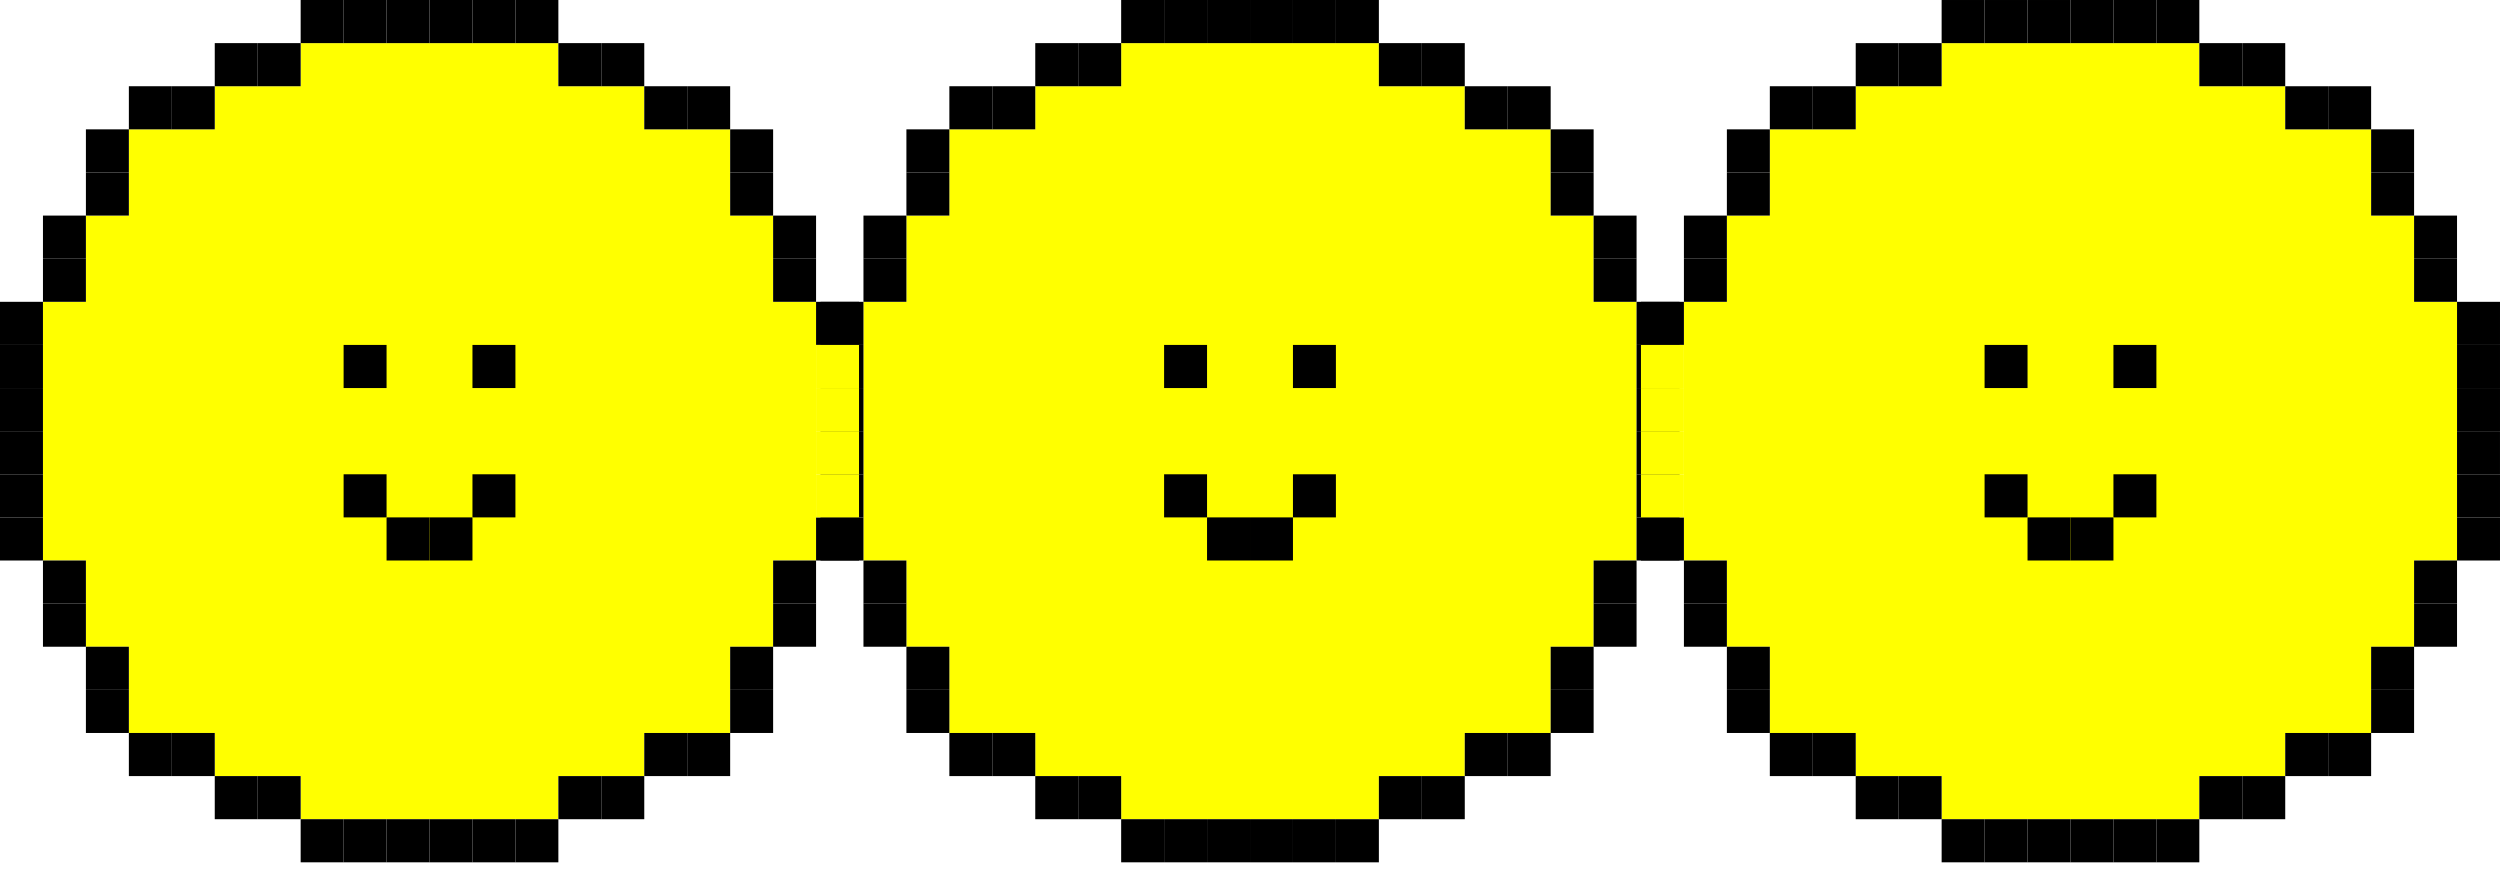
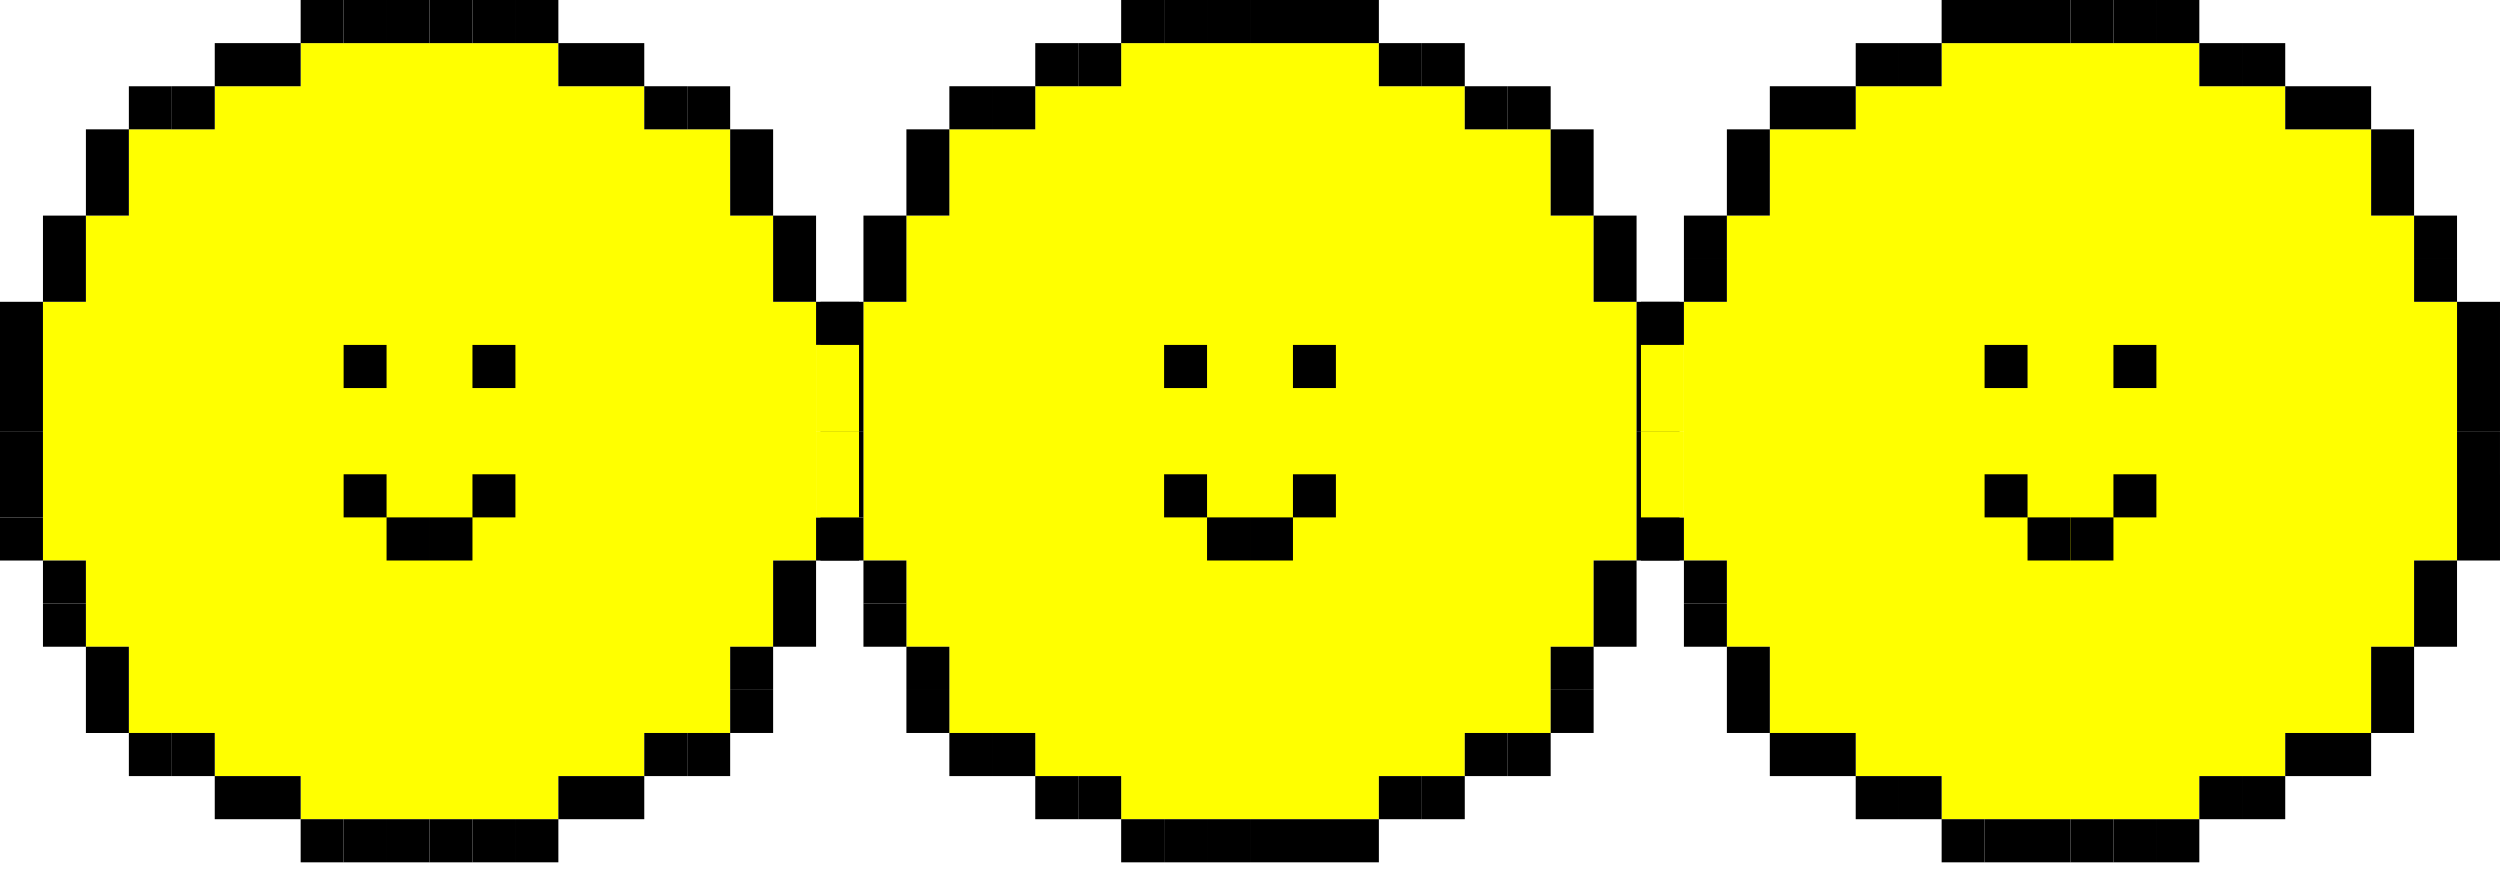
- <svg xmlns="http://www.w3.org/2000/svg" width="288" height="100" viewBox="0 0 288 100" fill="none">
-   <path d="M188.532 54.637V49.67V44.703V39.736V34.769H183.584V29.802V24.835H178.636V19.868V14.901H173.688H168.74V9.934H163.792H158.844V4.967H153.896H148.948H144.001H139.053H134.105H129.157V9.934H124.209H119.261V14.901H114.313H109.365V19.868V24.835H104.417V29.802V34.769H99.469V39.736V44.703V49.67V54.637V59.604V64.57H104.417V69.537V74.504H109.365V79.471V84.438H114.313H119.261V89.405H124.209H129.157V94.372H134.105H139.053H144.001H148.948H153.896H158.844V89.405H163.792H168.74V84.438H173.688H178.636V79.471V74.504H183.584V69.537V64.57H188.532V59.604V54.637Z" fill="#FFFF00" />
-   <path d="M148.95 0H144.002V4.967H148.95V0Z" fill="black" />
-   <path d="M153.898 0H148.95V4.967H153.898V0Z" fill="black" />
-   <path d="M158.846 0H153.898V4.967H158.846V0Z" fill="black" />
-   <path d="M163.794 4.967H158.846V9.934H163.794V4.967Z" fill="black" />
-   <path d="M168.742 4.967H163.794V9.934H168.742V4.967Z" fill="black" />
-   <path d="M173.69 9.934H168.742V14.901H173.69V9.934Z" fill="black" />
-   <path d="M178.637 9.934H173.689V14.901H178.637V9.934Z" fill="black" />
-   <path d="M183.586 14.901H178.638V19.868H183.586V14.901Z" fill="black" />
-   <path d="M183.586 19.868H178.638V24.835H183.586V19.868Z" fill="black" />
-   <path d="M188.533 24.835H183.585V29.802H188.533V24.835Z" fill="black" />
-   <path d="M188.533 29.802H183.585V34.769H188.533V29.802Z" fill="black" />
-   <path d="M193.481 34.769H188.533V39.736H193.481V34.769Z" fill="black" />
-   <path d="M193.481 39.736H188.533V44.703H193.481V39.736Z" fill="black" />
-   <path d="M193.481 44.703H188.533V49.67H193.481V44.703Z" fill="black" />
-   <path d="M139.054 4.967L144.002 4.967V8.53539e-05L139.054 8.53539e-05V4.967Z" fill="black" />
-   <path d="M134.105 4.967L139.053 4.967V8.53539e-05L134.105 8.53539e-05V4.967Z" fill="black" />
-   <path d="M129.158 4.967L134.106 4.967V8.53539e-05L129.158 8.53539e-05V4.967Z" fill="black" />
-   <path d="M124.21 9.934H129.158V4.967L124.21 4.967V9.934Z" fill="black" />
-   <path d="M119.262 9.934H124.21V4.967L119.262 4.967V9.934Z" fill="black" />
-   <path d="M114.314 14.901H119.262V9.934H114.314V14.901Z" fill="black" />
-   <path d="M109.366 14.901H114.313V9.934H109.366V14.901Z" fill="black" />
-   <path d="M104.418 19.868H109.366V14.901H104.418V19.868Z" fill="black" />
-   <path d="M104.418 24.835H109.366V19.868H104.418V24.835Z" fill="black" />
-   <path d="M99.471 29.802H104.418V24.835H99.471V29.802Z" fill="black" />
-   <path d="M99.471 34.769H104.418V29.802H99.471V34.769Z" fill="black" />
-   <path d="M94.522 39.736H99.47V34.769H94.522V39.736Z" fill="black" />
-   <path d="M94.522 44.703H99.47V39.736H94.522V44.703Z" fill="black" />
-   <path d="M94.522 49.67H99.47V44.703H94.522V49.67Z" fill="black" />
-   <path d="M148.95 94.373H144.002V99.34H148.95V94.373Z" fill="black" />
-   <path d="M153.898 94.373H148.95V99.34H153.898V94.373Z" fill="black" />
-   <path d="M158.846 94.373H153.898V99.34H158.846V94.373Z" fill="black" />
-   <path d="M163.794 89.406H158.846V94.373H163.794V89.406Z" fill="black" />
-   <path d="M168.742 89.406H163.794V94.373H168.742V89.406Z" fill="black" />
-   <path d="M173.69 84.439H168.742V89.405H173.69V84.439Z" fill="black" />
-   <path d="M178.637 84.439H173.689V89.405H178.637V84.439Z" fill="black" />
-   <path d="M183.586 79.471H178.638V84.438H183.586V79.471Z" fill="black" />
-   <path d="M183.586 74.505H178.638V79.472H183.586V74.505Z" fill="black" />
-   <path d="M188.533 69.538H183.585V74.505H188.533V69.538Z" fill="black" />
-   <path d="M188.533 64.571H183.585V69.538H188.533V64.571Z" fill="black" />
-   <path d="M193.481 59.603H188.533V64.57H193.481V59.603Z" fill="black" />
-   <path d="M193.481 54.637H188.533V59.604H193.481V54.637Z" fill="black" />
-   <path d="M193.481 49.67H188.533V54.637H193.481V49.67Z" fill="black" />
-   <path d="M139.054 99.339H144.002V94.372H139.054V99.339Z" fill="black" />
-   <path d="M134.105 99.339H139.053V94.372H134.105V99.339Z" fill="black" />
-   <path d="M129.158 99.339H134.106V94.372H129.158V99.339Z" fill="black" />
-   <path d="M124.21 94.372H129.158V89.405H124.21V94.372Z" fill="black" />
-   <path d="M119.262 94.372H124.21V89.405H119.262V94.372Z" fill="black" />
-   <path d="M114.314 89.406H119.262V84.439H114.314V89.406Z" fill="black" />
-   <path d="M109.366 89.406H114.313V84.439H109.366V89.406Z" fill="black" />
-   <path d="M104.418 84.439H109.366V79.472H104.418V84.439Z" fill="black" />
-   <path d="M104.418 79.471H109.366V74.504H104.418V79.471Z" fill="black" />
-   <path d="M99.471 74.504H104.418V69.537H99.471V74.504Z" fill="black" />
-   <path d="M99.471 69.538H104.418V64.571H99.471V69.538Z" fill="black" />
-   <path d="M94.522 64.571H99.47V59.604H94.522V64.571Z" fill="black" />
-   <path d="M94.522 59.603H99.47V54.637H94.522V59.603Z" fill="black" />
-   <path d="M94.522 54.637H99.47V49.67H94.522V54.637Z" fill="black" />
-   <path d="M153.896 39.736H148.948V44.703H153.896V39.736Z" fill="black" />
-   <path d="M139.052 39.736H134.104V44.703H139.052V39.736Z" fill="black" />
-   <path d="M139.052 54.637H134.104V59.604H139.052V54.637Z" fill="black" />
-   <path d="M144 59.604H139.052V64.571H144V59.604Z" fill="black" />
-   <path d="M148.949 59.604H144.001V64.571H148.949V59.604Z" fill="black" />
-   <path d="M153.896 54.637H148.948V59.604H153.896V54.637Z" fill="black" />
-   <path d="M283.051 54.637V49.67V44.703V39.736V34.769H278.103V29.802V24.835H273.155V19.868V14.901H268.207H263.259V9.934H258.311H253.363V4.968H248.415H243.468H238.52H233.572H228.624H223.676V9.934H218.728H213.78V14.901H208.832H203.884V19.868V24.835H198.936V29.802V34.769H193.988V39.736V44.703V49.67V54.637V59.604V64.571H198.936V69.538V74.505H203.884V79.472V84.439H208.832H213.78V89.406H218.728H223.676V94.373H228.624H233.572H238.52H243.468H248.415H253.363V89.406H258.311H263.259V84.439H268.207H273.155V79.472V74.505H278.103V69.538V64.571H283.051V59.604V54.637Z" fill="#FFFF00" />
-   <path d="M243.467 0H238.519V4.967H243.467V0Z" fill="black" />
-   <path d="M248.415 0H243.467V4.967H248.415V0Z" fill="black" />
-   <path d="M253.363 0H248.416V4.967H253.363V0Z" fill="black" />
-   <path d="M258.311 4.968H253.363V9.934H258.311V4.968Z" fill="black" />
-   <path d="M263.259 4.968H258.312V9.934H263.259V4.968Z" fill="black" />
-   <path d="M268.207 9.935H263.259V14.902H268.207V9.935Z" fill="black" />
-   <path d="M273.154 9.935H268.207V14.902H273.154V9.935Z" fill="black" />
-   <path d="M278.103 14.901H273.155V19.868H278.103V14.901Z" fill="black" />
-   <path d="M278.103 19.868H273.155V24.835H278.103V19.868Z" fill="black" />
-   <path d="M283.05 24.835H278.103V29.802H283.05V24.835Z" fill="black" />
-   <path d="M283.05 29.802H278.103V34.769H283.05V29.802Z" fill="black" />
-   <path d="M287.999 34.77H283.051V39.736H287.999V34.77Z" fill="black" />
-   <path d="M287.999 39.736H283.051V44.703H287.999V39.736Z" fill="black" />
-   <path d="M287.999 44.703H283.051V49.67H287.999V44.703Z" fill="black" />
-   <path d="M233.572 4.968L238.52 4.968V0.001L233.572 0.001V4.968Z" fill="black" />
-   <path d="M228.624 4.968L233.572 4.968V0.001L228.624 0.001V4.968Z" fill="black" />
-   <path d="M223.676 4.968L228.624 4.968V0.001L223.676 0.001V4.968Z" fill="black" />
-   <path d="M218.728 9.935H223.676V4.968L218.728 4.968V9.935Z" fill="black" />
-   <path d="M213.779 9.935H218.727V4.968L213.779 4.968V9.935Z" fill="black" />
-   <path d="M208.832 14.901H213.78V9.934H208.832V14.901Z" fill="black" />
-   <path d="M203.884 14.901H208.832V9.934H203.884V14.901Z" fill="black" />
-   <path d="M198.937 19.868H203.885V14.901H198.937V19.868Z" fill="black" />
-   <path d="M198.936 24.835H203.884V19.868H198.936V24.835Z" fill="black" />
-   <path d="M193.988 29.802H198.936V24.835H193.988V29.802Z" fill="black" />
-   <path d="M193.988 34.77H198.936V29.803H193.988V34.77Z" fill="black" />
-   <path d="M189.039 39.736H193.987V34.769H189.039V39.736Z" fill="black" />
-   <path d="M189.039 44.703H193.987V39.736H189.039V44.703Z" fill="#FFFF00" />
-   <path d="M189.04 49.67H193.988V44.703H189.04V49.67Z" fill="#FFFF00" />
-   <path d="M243.467 94.373H238.519V99.34H243.467V94.373Z" fill="black" />
-   <path d="M248.415 94.373H243.467V99.34H248.415V94.373Z" fill="black" />
-   <path d="M253.363 94.373H248.416V99.34H253.363V94.373Z" fill="black" />
-   <path d="M258.311 89.406H253.363V94.373H258.311V89.406Z" fill="black" />
-   <path d="M263.259 89.406H258.312V94.373H263.259V89.406Z" fill="black" />
-   <path d="M268.207 84.439H263.259V89.406H268.207V84.439Z" fill="black" />
-   <path d="M273.154 84.439H268.207V89.406H273.154V84.439Z" fill="black" />
-   <path d="M278.103 79.472H273.155V84.439H278.103V79.472Z" fill="black" />
-   <path d="M278.103 74.505H273.155V79.472H278.103V74.505Z" fill="black" />
-   <path d="M283.05 69.538H278.103V74.505H283.05V69.538Z" fill="black" />
-   <path d="M283.05 64.571H278.103V69.538H283.05V64.571Z" fill="black" />
-   <path d="M287.999 59.604H283.051V64.571H287.999V59.604Z" fill="black" />
-   <path d="M287.999 54.637H283.051V59.604H287.999V54.637Z" fill="black" />
-   <path d="M287.998 49.67H283.05V54.637H287.998V49.67Z" fill="black" />
-   <path d="M233.572 99.339H238.52V94.372H233.572V99.339Z" fill="black" />
-   <path d="M228.624 99.339H233.572V94.372H228.624V99.339Z" fill="black" />
-   <path d="M223.677 99.339H228.625V94.372H223.677V99.339Z" fill="black" />
-   <path d="M218.728 94.373H223.676V89.406H218.728V94.373Z" fill="black" />
-   <path d="M213.779 94.373H218.727V89.406H213.779V94.373Z" fill="black" />
-   <path d="M208.832 89.406H213.78V84.439H208.832V89.406Z" fill="black" />
-   <path d="M203.884 89.406H208.832V84.439H203.884V89.406Z" fill="black" />
-   <path d="M198.937 84.439H203.885V79.472H198.937V84.439Z" fill="black" />
-   <path d="M198.937 79.472H203.885V74.505H198.937V79.472Z" fill="black" />
-   <path d="M193.988 74.504H198.936V69.537H193.988V74.504Z" fill="black" />
-   <path d="M193.988 69.538H198.936V64.571H193.988V69.538Z" fill="black" />
-   <path d="M189.039 64.571H193.987V59.604H189.039V64.571Z" fill="black" />
-   <path d="M189.039 59.604H193.987V54.637H189.039V59.604Z" fill="#FFFF00" />
-   <path d="M189.039 54.637H193.987V49.67H189.039V54.637Z" fill="#FFFF00" />
-   <path d="M248.416 39.736H243.468V44.703H248.416V39.736Z" fill="black" />
-   <path d="M233.572 39.736H228.624V44.703H233.572V39.736Z" fill="black" />
-   <path d="M233.572 54.637H228.624V59.604H233.572V54.637Z" fill="black" />
-   <path d="M238.52 59.604H233.572V64.571H238.52V59.604Z" fill="black" />
-   <path d="M243.468 59.604H238.52V64.571H243.468V59.604Z" fill="black" />
-   <path d="M248.416 54.637H243.468V59.604H248.416V54.637Z" fill="black" />
-   <path d="M94.011 54.637V49.67V44.703V39.736V34.769H89.063V29.802V24.835H84.115V19.868V14.901H79.167H74.219V9.934H69.271H64.323V4.967H59.375H54.428H49.48H44.532H39.584H34.636V9.934H29.688H24.74V14.901H19.792H14.844V19.868V24.835H9.896V29.802V34.769H4.948V39.736V44.703V49.67V54.637V59.604V64.57H9.896V69.537V74.504H14.844V79.471V84.438H19.792H24.74V89.405H29.688H34.636V94.372H39.584H44.532H49.48H54.428H59.375H64.323V89.405H69.271H74.219V84.438H79.167H84.115V79.471V74.504H89.063V69.537V64.57H94.011V59.604V54.637Z" fill="#FFFF00" />
-   <path d="M54.428 0H49.48V4.967H54.428V0Z" fill="black" />
-   <path d="M59.375 0H54.427V4.967H59.375V0Z" fill="black" />
-   <path d="M64.324 0H59.376V4.967H64.324V0Z" fill="black" />
-   <path d="M69.272 4.967H64.324V9.934H69.272V4.967Z" fill="black" />
-   <path d="M74.22 4.967H69.272V9.934H74.22V4.967Z" fill="black" />
-   <path d="M79.168 9.934H74.22V14.901H79.168V9.934Z" fill="black" />
-   <path d="M84.115 9.934H79.167V14.901H84.115V9.934Z" fill="black" />
-   <path d="M89.064 14.901H84.116V19.868H89.064V14.901Z" fill="black" />
-   <path d="M89.064 19.868H84.116V24.835H89.064V19.868Z" fill="black" />
-   <path d="M94.011 24.835H89.064V29.802H94.011V24.835Z" fill="black" />
-   <path d="M94.011 29.802H89.064V34.769H94.011V29.802Z" fill="black" />
-   <path d="M98.959 34.769H94.011V39.736H98.959V34.769Z" fill="black" />
-   <path d="M98.959 39.736H94.011V44.703H98.959V39.736Z" fill="#FFFF00" />
-   <path d="M98.959 44.703H94.011V49.67H98.959V44.703Z" fill="#FFFF00" />
-   <path d="M44.532 4.967L49.48 4.967V0L44.532 0V4.967Z" fill="black" />
-   <path d="M39.583 4.967L44.531 4.967V0L39.583 0V4.967Z" fill="black" />
-   <path d="M34.636 4.967L39.584 4.967V0L34.636 0V4.967Z" fill="black" />
-   <path d="M29.688 9.934H34.636V4.967L29.688 4.967V9.934Z" fill="black" />
-   <path d="M24.74 9.934H29.688V4.967L24.74 4.967V9.934Z" fill="black" />
-   <path d="M19.792 14.901H24.74V9.934H19.792V14.901Z" fill="black" />
-   <path d="M14.845 14.901H19.793V9.934H14.845V14.901Z" fill="black" />
-   <path d="M9.897 19.868H14.845V14.901H9.897V19.868Z" fill="black" />
-   <path d="M9.897 24.835H14.845V19.868H9.897V24.835Z" fill="black" />
-   <path d="M4.949 29.802H9.896V24.835H4.949L4.949 29.802Z" fill="black" />
-   <path d="M4.949 34.769H9.896V29.802H4.949L4.949 34.769Z" fill="black" />
-   <path d="M-0 39.736H4.948L4.948 34.769H-0L-0 39.736Z" fill="black" />
-   <path d="M-0 44.703H4.948L4.948 39.736H-0L-0 44.703Z" fill="black" />
-   <path d="M-0 49.67H4.948L4.948 44.703H-0L-0 49.67Z" fill="black" />
-   <path d="M54.428 94.373H49.48V99.34H54.428V94.373Z" fill="black" />
-   <path d="M59.375 94.373H54.427V99.34H59.375V94.373Z" fill="black" />
-   <path d="M64.324 94.373H59.376V99.34H64.324V94.373Z" fill="black" />
-   <path d="M69.272 89.406H64.324V94.373H69.272V89.406Z" fill="black" />
-   <path d="M74.22 89.406H69.272V94.373H74.22V89.406Z" fill="black" />
-   <path d="M79.168 84.439H74.22V89.405H79.168V84.439Z" fill="black" />
-   <path d="M84.115 84.439H79.167V89.405H84.115V84.439Z" fill="black" />
-   <path d="M89.064 79.471H84.116V84.438H89.064V79.471Z" fill="black" />
-   <path d="M89.064 74.505H84.116V79.472H89.064V74.505Z" fill="black" />
-   <path d="M94.011 69.538H89.064V74.505H94.011V69.538Z" fill="black" />
-   <path d="M94.011 64.571H89.064V69.538H94.011V64.571Z" fill="black" />
-   <path d="M98.959 59.603H94.011V64.57H98.959V59.603Z" fill="black" />
-   <path d="M98.959 54.637H94.011V59.604H98.959V54.637Z" fill="#FFFF00" />
-   <path d="M98.959 49.67H94.011V54.637H98.959V49.67Z" fill="#FFFF00" />
-   <path d="M44.532 99.339H49.48V94.372H44.532V99.339Z" fill="black" />
-   <path d="M39.583 99.339H44.531V94.372H39.583V99.339Z" fill="black" />
-   <path d="M34.636 99.339H39.584V94.372H34.636V99.339Z" fill="black" />
-   <path d="M29.688 94.372H34.636V89.405H29.688V94.372Z" fill="black" />
-   <path d="M24.74 94.372H29.688V89.405H24.74V94.372Z" fill="black" />
-   <path d="M19.792 89.405H24.74V84.438H19.792V89.405Z" fill="black" />
-   <path d="M14.845 89.405H19.793V84.438H14.845V89.405Z" fill="black" />
-   <path d="M9.897 84.439H14.845V79.472H9.897V84.439Z" fill="black" />
-   <path d="M9.897 79.471H14.845V74.504H9.897V79.471Z" fill="black" />
-   <path d="M4.949 74.504H9.896V69.537H4.949L4.949 74.504Z" fill="black" />
-   <path d="M4.949 69.538H9.896V64.571H4.949L4.949 69.538Z" fill="black" />
-   <path d="M-0 64.571H4.948L4.948 59.604H-0L-0 64.571Z" fill="black" />
-   <path d="M-0 59.603H4.948L4.948 54.637H-0L-0 59.603Z" fill="black" />
-   <path d="M-0 54.636H4.948L4.948 49.669H-0L-0 54.636Z" fill="black" />
-   <path d="M59.376 39.736H54.428V44.703H59.376V39.736Z" fill="black" />
-   <path d="M44.532 39.736H39.584V44.703H44.532V39.736Z" fill="black" />
-   <path d="M44.532 54.637H39.584V59.604H44.532V54.637Z" fill="black" />
-   <path d="M49.48 59.604H44.532V64.571H49.48V59.604Z" fill="black" />
-   <path d="M54.428 59.604H49.48V64.571H54.428V59.604Z" fill="black" />
-   <path d="M59.376 54.637H54.428V59.604H59.376V54.637Z" fill="black" />
+ <svg xmlns="http://www.w3.org/2000/svg" width="288" height="100" fill="none" viewBox="0 0 288 100">
+   <path fill="#ff0" d="M188.532 54.637V34.769h-4.948v-9.934h-4.948V14.9h-9.896V9.934h-9.896V4.967h-29.687v4.967h-9.896v4.967h-9.896v9.934h-4.948v9.934h-4.948V64.57h4.948v9.934h4.948v9.934h9.896v4.967h9.896v4.967h29.687v-4.967h9.896v-4.967h9.896v-9.934h4.948V64.57h4.948z" />
+   <path fill="#000" d="M148.95 0h-4.948v4.967h4.948zm4.948 0h-4.948v4.967h4.948zm4.948 0h-4.948v4.967h4.948zm4.948 4.967h-4.948v4.967h4.948z" />
+   <path fill="#000" d="M168.742 4.967h-4.948v4.967h4.948zm4.948 4.967h-4.948v4.967h4.948z" />
+   <path fill="#000" d="M178.637 9.934h-4.948v4.967h4.948zm4.949 4.967h-4.948v4.967h4.948zm0 4.967h-4.948v4.967h4.948zm4.947 4.967h-4.948v4.967h4.948zm0 4.967h-4.948v4.967h4.948zm4.948 4.967h-4.948v4.967h4.948zm0 4.967h-4.948v4.967h4.948zm0 4.967h-4.948v4.967h4.948zM139.054 4.967h4.948V0h-4.948zm-4.949 0h4.948V0h-4.948z" />
+   <path fill="#000" d="M129.158 4.967h4.948V0h-4.948zm-4.948 4.967h4.948V4.967h-4.948z" />
+   <path fill="#000" d="M119.262 9.934h4.948V4.967h-4.948zm-4.948 4.967h4.948V9.934h-4.948zm-4.948 0h4.947V9.934h-4.947z" />
+   <path fill="#000" d="M104.418 19.868h4.948V14.9h-4.948zm0 4.967h4.948v-4.967h-4.948zm-4.948 4.967h4.948v-4.967H99.47zm0 4.967h4.948v-4.967H99.47zm-4.948 4.967h4.948v-4.967h-4.948zm0 4.967h4.948v-4.967h-4.948zm0 4.967h4.948v-4.967h-4.948zm54.428 44.703h-4.948v4.966h4.948zm4.948 0h-4.948v4.966h4.948zm4.948 0h-4.948v4.966h4.948zm4.948-4.967h-4.948v4.966h4.948z" />
+   <path fill="#000" d="M168.742 89.406h-4.948v4.966h4.948zm4.948-4.967h-4.948v4.966h4.948z" />
+   <path fill="#000" d="M178.637 84.439h-4.948v4.966h4.948zm4.949-4.968h-4.948v4.967h4.948z" />
+   <path fill="#000" d="M183.586 74.505h-4.948v4.967h4.948zm4.947-4.967h-4.948v4.967h4.948zm0-4.968h-4.948v4.968h4.948zm4.948-4.966h-4.948v4.966h4.948zm0-4.967h-4.948v4.967h4.948zm0-4.967h-4.948v4.967h4.948zm-54.427 49.67h4.948v-4.968h-4.948zm-4.949 0h4.948v-4.968h-4.948z" />
+   <path fill="#000" d="M129.158 99.34h4.948v-4.968h-4.948zm-4.948-4.968h4.948v-4.967h-4.948z" />
+   <path fill="#000" d="M119.262 94.372h4.948v-4.967h-4.948zm-4.948-4.966h4.948v-4.967h-4.948zm-4.948 0h4.947v-4.967h-4.947zm-4.948-4.967h4.948v-4.967h-4.948zm0-4.968h4.948v-4.967h-4.948zm-4.948-4.967h4.948v-4.967H99.47z" />
+   <path fill="#000" d="M99.47 69.538h4.948V64.57H99.47zm-4.948-4.968h4.948v-4.966h-4.948z" />
+   <path fill="#000" d="M94.522 59.604h4.948v-4.967h-4.948zm0-4.967h4.948V49.67h-4.948zm59.374-14.901h-4.948v4.967h4.948zm-14.844 0h-4.948v4.967h4.948zm0 14.901h-4.948v4.967h4.948zM144 59.604h-4.948v4.967H144zm4.949 0h-4.948v4.967h4.948zm4.947-4.967h-4.948v4.967h4.948z" />
+   <path fill="#ff0" d="M283.051 54.637V34.77h-4.948v-9.934h-4.948v-9.934h-9.896V9.934h-9.896V4.968h-29.687v4.966h-9.896v4.967h-9.896v9.934h-4.948v9.934h-4.948v29.802h4.948v9.934h4.948v9.934h9.896v4.967h9.896v4.967h29.687v-4.967h9.896v-4.967h9.896v-9.934h4.948V64.57h4.948v-9.934" />
+   <path fill="#000" d="M243.467 0h-4.948v4.967h4.948z" />
+   <path fill="#000" d="M248.415 0h-4.948v4.967h4.948zm4.948 0h-4.947v4.967h4.947zm4.948 4.968h-4.948v4.966h4.948zm4.948 0h-4.947v4.966h4.947zm4.948 4.967h-4.948v4.967h4.948zm4.947 0h-4.947v4.967h4.947zm4.949 4.966h-4.948v4.967h4.948zm0 4.967h-4.948v4.967h4.948zm4.947 4.967h-4.947v4.967h4.947zm0 4.968h-4.947v4.966h4.947zm4.949 4.967h-4.948v4.966h4.948zm0 4.966h-4.948v4.967h4.948zm0 4.967h-4.948v4.967h4.948zM233.572 4.968h4.948V0h-4.948zm-4.948 0h4.948V0h-4.948zm-4.948 0h4.948V0h-4.948zm-4.948 4.967h4.948V4.968h-4.948zm-4.949 0h4.948V4.968h-4.948z" />
+   <path fill="#000" d="M208.832 14.901h4.948V9.934h-4.948zm-4.948 0h4.948V9.934h-4.948zm-4.947 4.967h4.948v-4.967h-4.948zm-.001 4.967h4.948v-4.967h-4.948zm-4.948 4.967h4.948v-4.967h-4.948zm0 4.968h4.948v-4.967h-4.948zm-4.949 4.966h4.948v-4.967h-4.948z" />
+   <path fill="#ff0" d="M189.039 44.703h4.948v-4.967h-4.948zm.001 4.967h4.948v-4.967h-4.948z" />
+   <path fill="#000" d="M243.467 94.373h-4.948v4.967h4.948z" />
+   <path fill="#000" d="M248.415 94.373h-4.948v4.967h4.948zm4.948 0h-4.947v4.967h4.947zm4.948-4.967h-4.948v4.966h4.948zm4.948 0h-4.947v4.966h4.947zm4.948-4.966h-4.948v4.966h4.948zm4.947 0h-4.947v4.966h4.947zm4.949-4.968h-4.948v4.967h4.948zm0-4.967h-4.948v4.967h4.948zm4.947-4.967h-4.947v4.967h4.947zm0-4.968h-4.947v4.968h4.947zm4.949-4.966h-4.948v4.967h4.948zm0-4.967h-4.948v4.967h4.948zm-.001-4.967h-4.948v4.967h4.948zm-54.426 49.67h4.948v-4.968h-4.948zm-4.948 0h4.948v-4.968h-4.948z" />
+   <path fill="#000" d="M223.677 99.34h4.948v-4.968h-4.948zm-4.949-4.967h4.948v-4.967h-4.948zm-4.949 0h4.948v-4.967h-4.948zm-4.947-4.967h4.948v-4.967h-4.948zm-4.948 0h4.948v-4.967h-4.948zm-4.947-4.967h4.948v-4.967h-4.948zm0-4.967h4.948v-4.967h-4.948zm-4.949-4.968h4.948v-4.967h-4.948z" />
+   <path fill="#000" d="M193.988 69.538h4.948V64.57h-4.948zm-4.949-4.968h4.948v-4.966h-4.948z" />
+   <path fill="#ff0" d="M189.039 59.604h4.948v-4.967h-4.948zm0-4.967h4.948V49.67h-4.948z" />
+   <path fill="#000" d="M248.416 39.736h-4.948v4.967h4.948zm-14.844 0h-4.948v4.967h4.948zm0 14.901h-4.948v4.967h4.948zm4.948 4.967h-4.948v4.967h4.948z" />
+   <path fill="#000" d="M243.468 59.604h-4.948v4.967h4.948zm4.948-4.967h-4.948v4.967h4.948z" />
+   <path fill="#ff0" d="M94.01 54.637V34.769h-4.947v-9.934h-4.948V14.9h-9.896V9.934h-9.896V4.967H34.636v4.967H24.74v4.967h-9.896v9.934H9.896v9.934H4.948V64.57h4.948v9.934h4.948v9.934h9.896v4.967h9.896v4.967h29.687v-4.967h9.896v-4.967h9.896v-9.934h4.948V64.57h4.948v-9.933" />
+   <path fill="#000" d="M54.428 0H49.48v4.967h4.948z" />
+   <path fill="#000" d="M59.375 0h-4.948v4.967h4.948zm4.949 0h-4.948v4.967h4.948zm4.948 4.967h-4.948v4.967h4.948zm4.948 0h-4.948v4.967h4.948zm4.948 4.967H74.22v4.967h4.948z" />
+   <path fill="#000" d="M84.115 9.934h-4.948v4.967h4.948zm4.949 4.967h-4.948v4.967h4.948zm0 4.967h-4.948v4.967h4.948zm4.947 4.967h-4.947v4.967h4.947zm0 4.967h-4.947v4.967h4.947zm4.948 4.967H94.01v4.967h4.948z" />
+   <path fill="#ff0" d="M98.959 39.736H94.01v4.967h4.948zm0 4.967H94.01v4.967h4.948z" />
+   <path fill="#000" d="M44.532 4.967h4.948V0h-4.948zm-4.949 0h4.948V0h-4.948z" />
+   <path fill="#000" d="M34.636 4.967h4.947V0h-4.947zm-4.948 4.967h4.948V4.967h-4.948zm-4.948 0h4.948V4.967H24.74zm-4.948 4.967h4.948V9.934h-4.948z" />
+   <path fill="#000" d="M14.845 14.901h4.948V9.934h-4.948zm-4.948 4.967h4.948v-4.967H9.897zm0 4.967h4.948v-4.967H9.897zm-4.948 4.967h4.947v-4.967H4.95zm0 4.967h4.947v-4.967H4.95zM0 39.736h4.948V34.77H0zm0 4.967h4.948v-4.967H0zm0 4.967h4.948v-4.967H0zm54.428 44.703H49.48v4.966h4.948z" />
+   <path fill="#000" d="M59.375 94.373h-4.948v4.966h4.948zm4.949 0h-4.948v4.966h4.948zm4.948-4.967h-4.948v4.966h4.948zm4.948 0h-4.948v4.966h4.948zm4.948-4.967H74.22v4.966h4.948z" />
+   <path fill="#000" d="M84.115 84.439h-4.948v4.966h4.948zm4.949-4.968h-4.948v4.967h4.948z" />
+   <path fill="#000" d="M89.064 74.505h-4.948v4.967h4.948zm4.947-4.967h-4.947v4.967h4.947zm0-4.968h-4.947v4.968h4.947zm4.948-4.966H94.01v4.966h4.948z" />
+   <path fill="#ff0" d="M98.959 54.637H94.01v4.967h4.948zm0-4.967H94.01v4.967h4.948z" />
+   <path fill="#000" d="M44.532 99.34h4.948v-4.968h-4.948zm-4.949 0h4.948v-4.968h-4.948z" />
+   <path fill="#000" d="M34.636 99.34h4.947v-4.968h-4.947zm-4.948-4.968h4.948v-4.967h-4.948zm-4.948 0h4.948v-4.967H24.74zm-4.948-4.967h4.948v-4.967h-4.948z" />
+   <path fill="#000" d="M14.845 89.405h4.948v-4.967h-4.948z" />
+   <path fill="#000" d="M9.897 84.439h4.948v-4.967H9.897zm0-4.968h4.948v-4.967H9.897zm-4.948-4.967h4.947v-4.967H4.95z" />
+   <path fill="#000" d="M4.949 69.538h4.947V64.57H4.95zM0 64.57h4.948v-4.966H0z" />
+   <path fill="#000" d="M0 59.604h4.948v-4.967H0zm0-4.967h4.948v-4.968H0zm59.376-14.901h-4.948v4.967h4.948zm-14.844 0h-4.947v4.967h4.947zm0 14.901h-4.947v4.967h4.947zm4.948 4.967h-4.948v4.967h4.948zm4.948 0h-4.947v4.967h4.947zm4.948-4.967h-4.948v4.967h4.948z" />
</svg>
